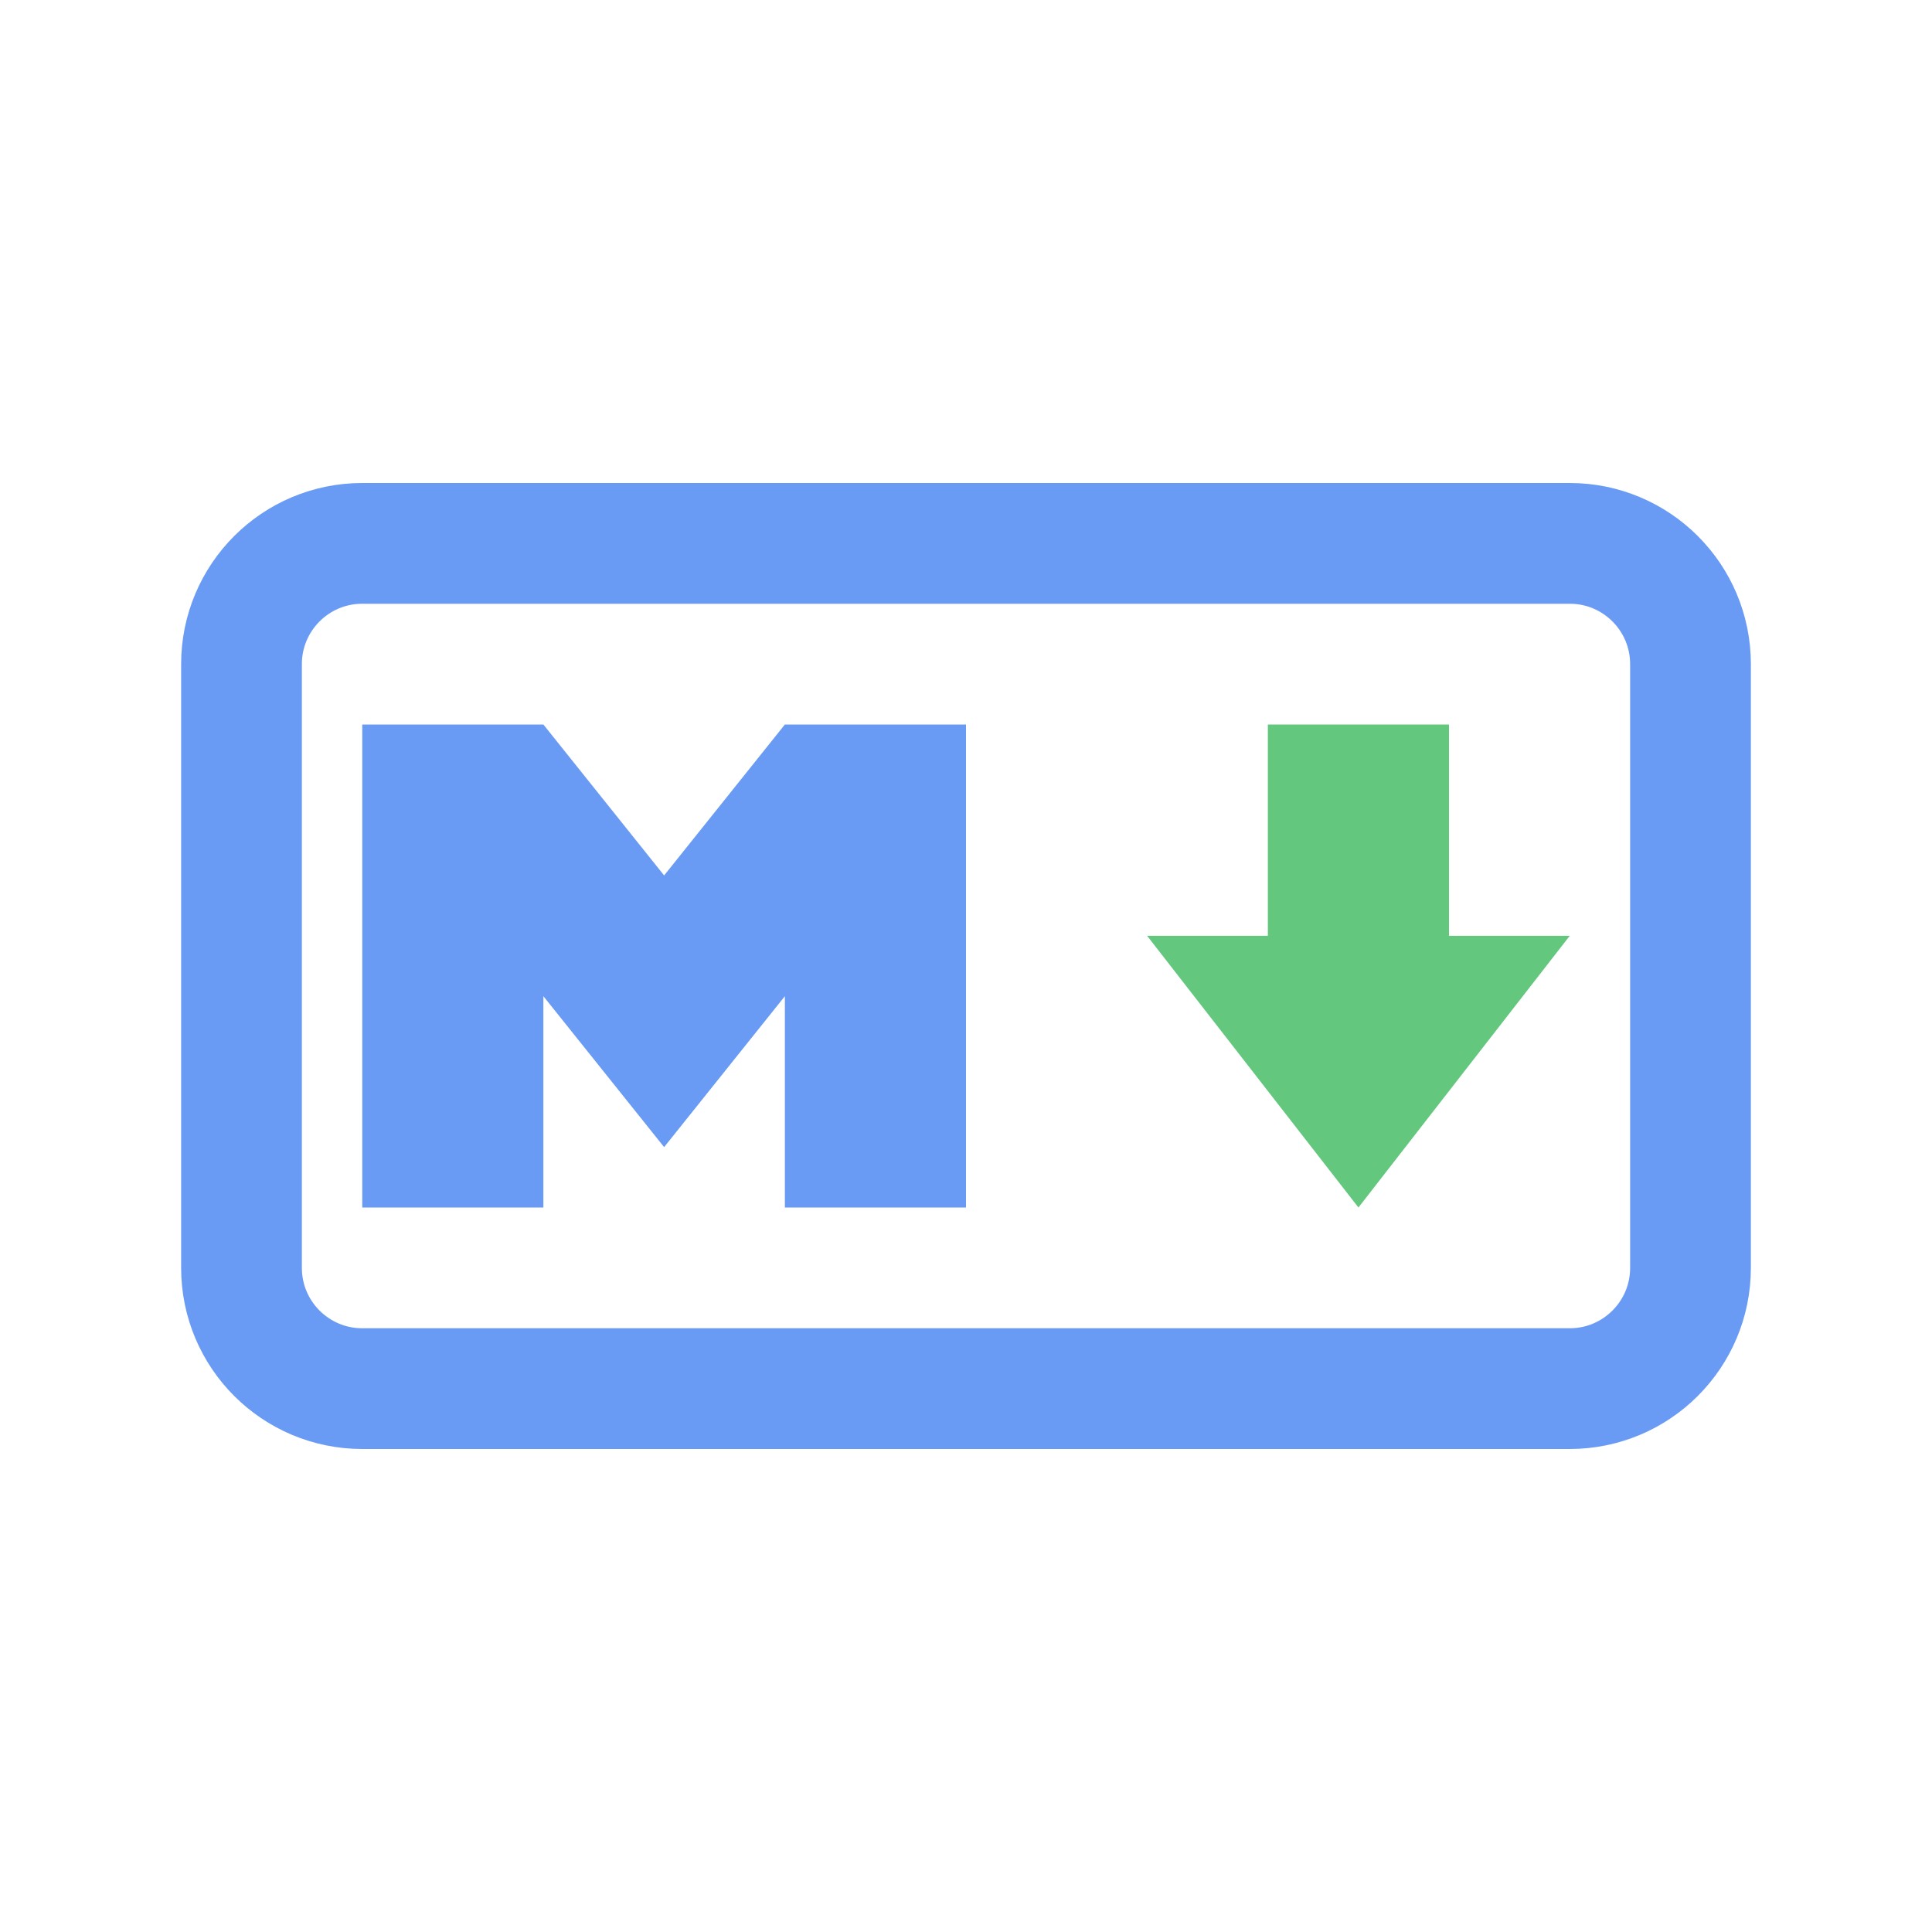
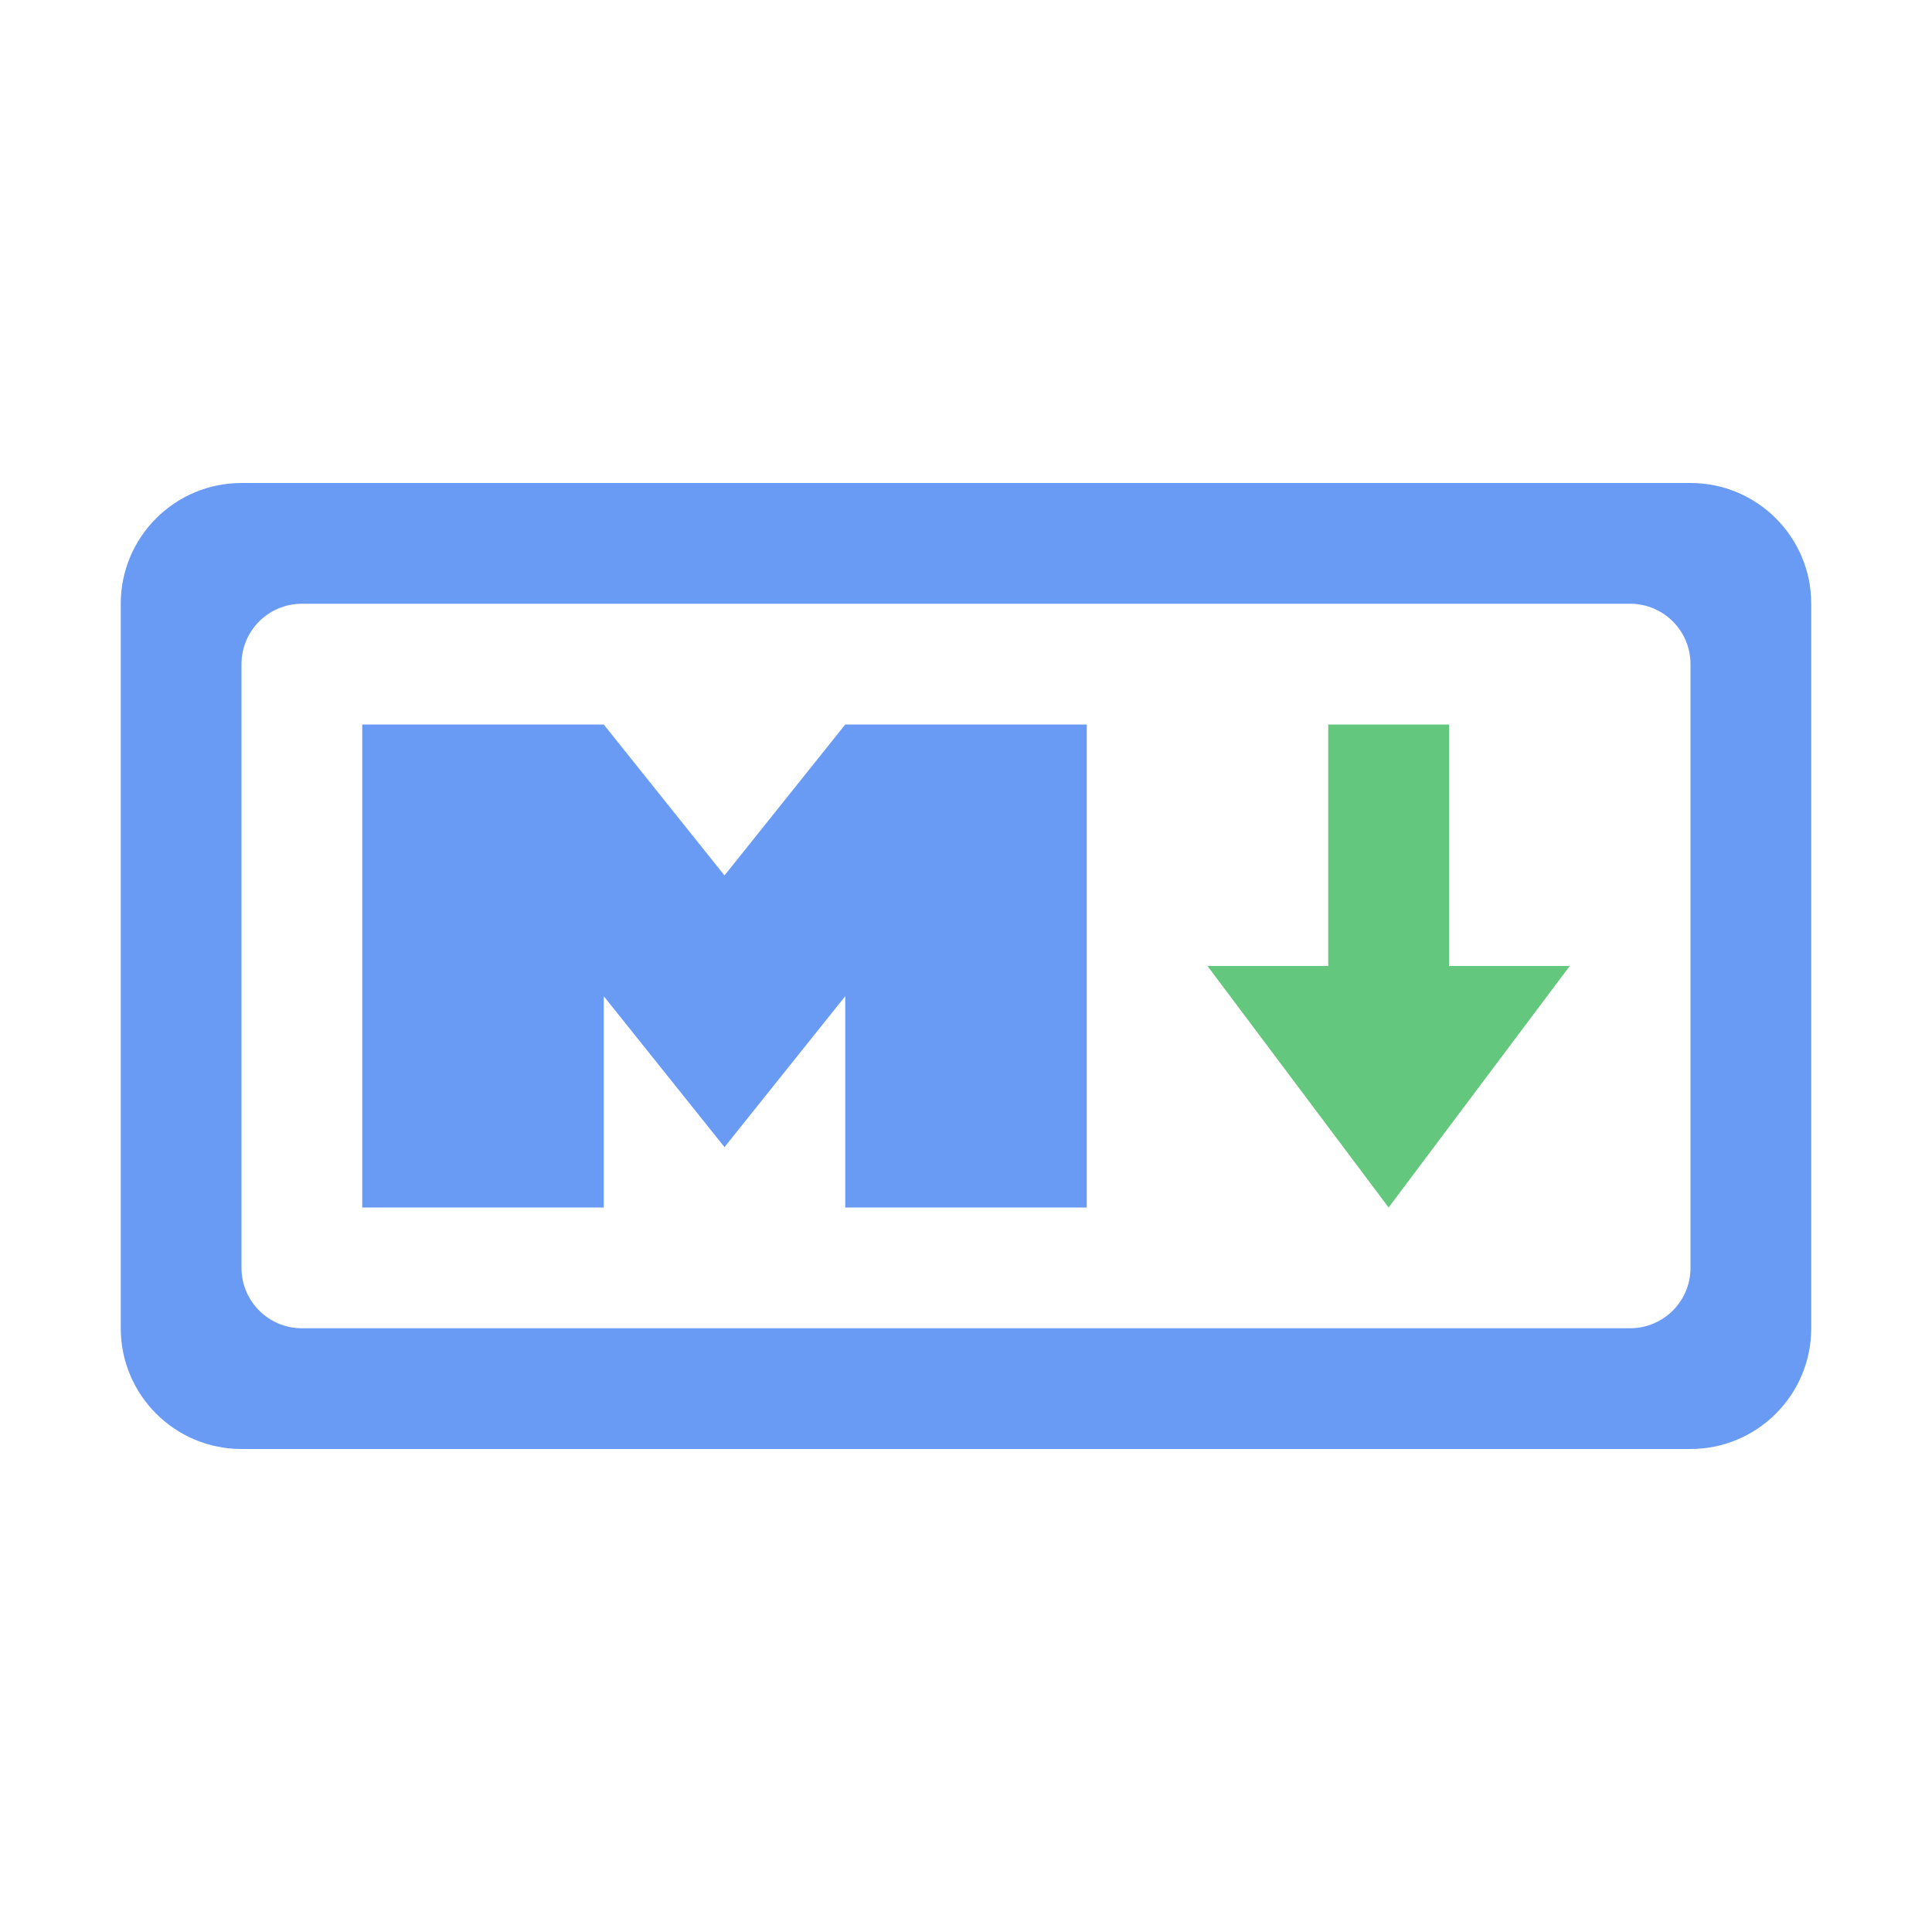
<svg xmlns="http://www.w3.org/2000/svg" width="32" height="32" viewBox="0 0 256 256">
-   <rect x="32" y="72" width="192" height="112" rx="16" fill="none" stroke="#6A9BF4" stroke-width="16" />
-   <path d="M48 160V96H72L88 116L104 96H128V160H104V132L88 152L72 132V160Z" fill="#6A9BF4" />
-   <path d="M168 96H192V124H208L180 160L152 124H168Z" fill="#63C77D" />
+   <path d="M32 64H224A16 16 0 0 1 240 80V176A16 16 0 0 1 224 192H32A16 16 0 0 1 16 176V80A16 16 0 0 1 32 64ZM40 80H216A8 8 0 0 1 224 88V168A8 8 0 0 1 216 176H40A8 8 0 0 1 32 168V88A8 8 0 0 1 40 80Z" fill="#6A9BF4" fill-rule="evenodd" />
+   <path d="M48 160V96H80L96 116L112 96H144V160H112V132L96 152L80 132V160Z" fill="#6A9BF4" />
+   <path d="M176 96H192V128H208L184 160L160 128H176Z" fill="#63C77D" />
</svg>
